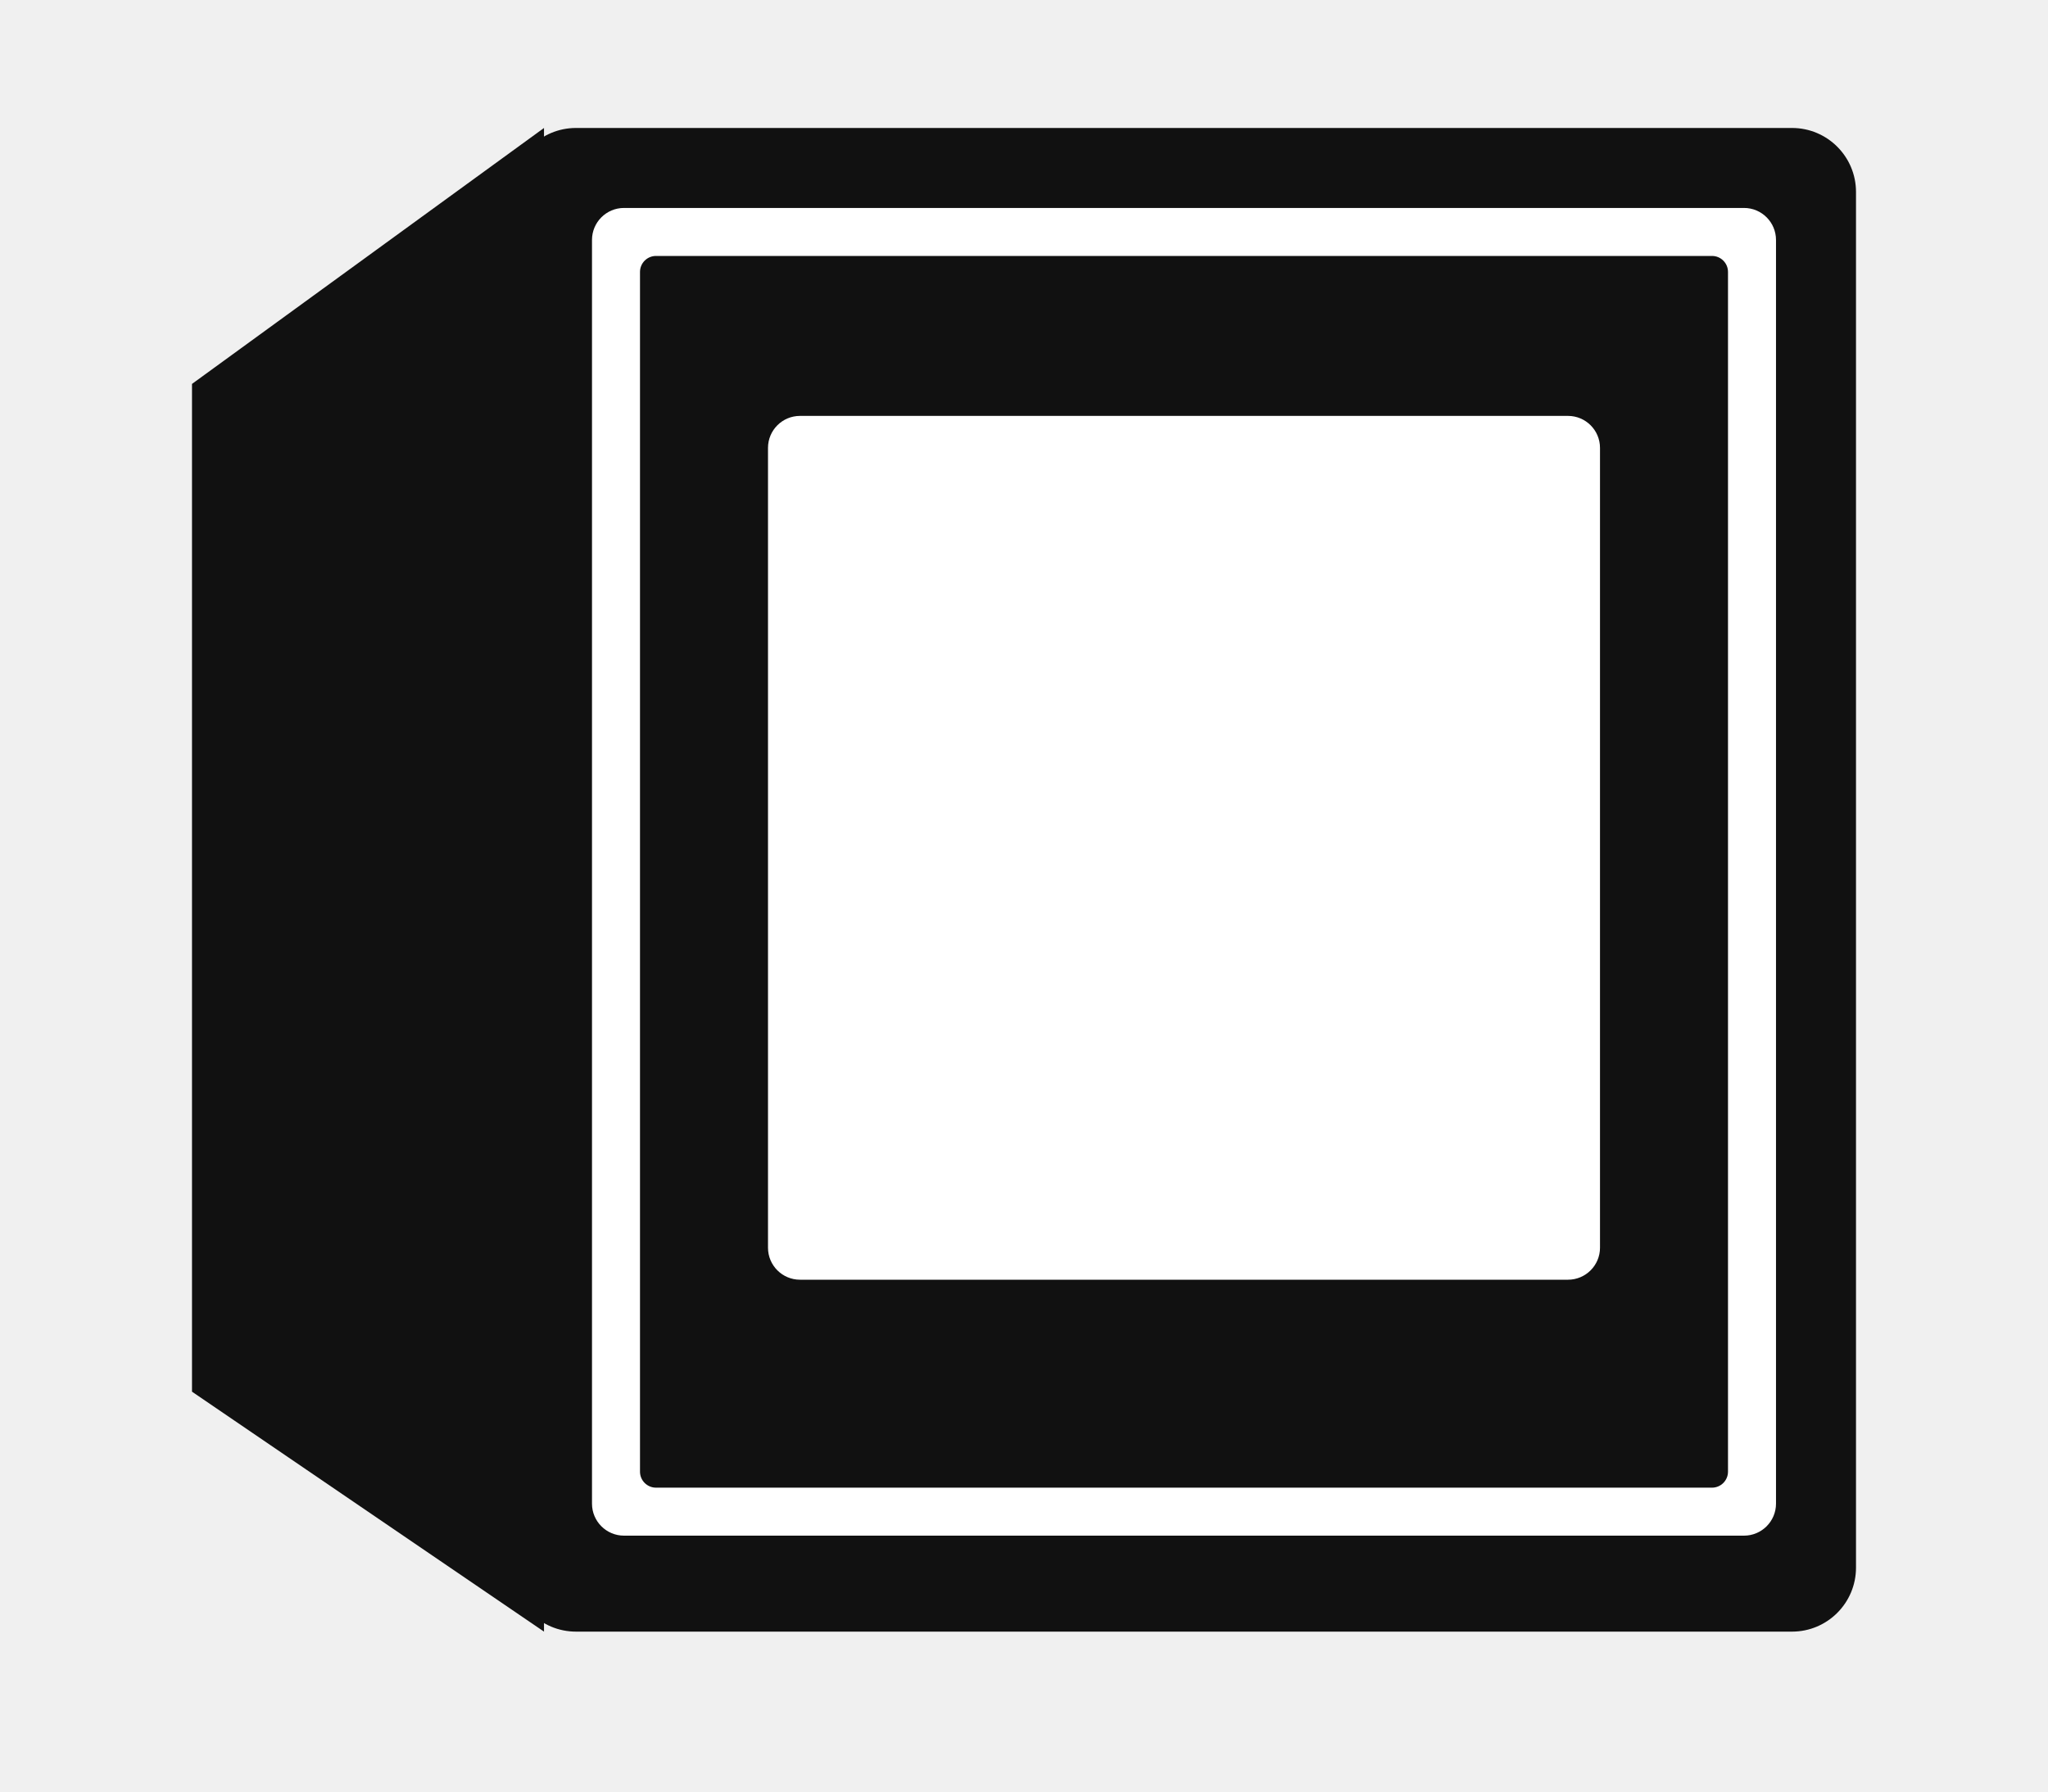
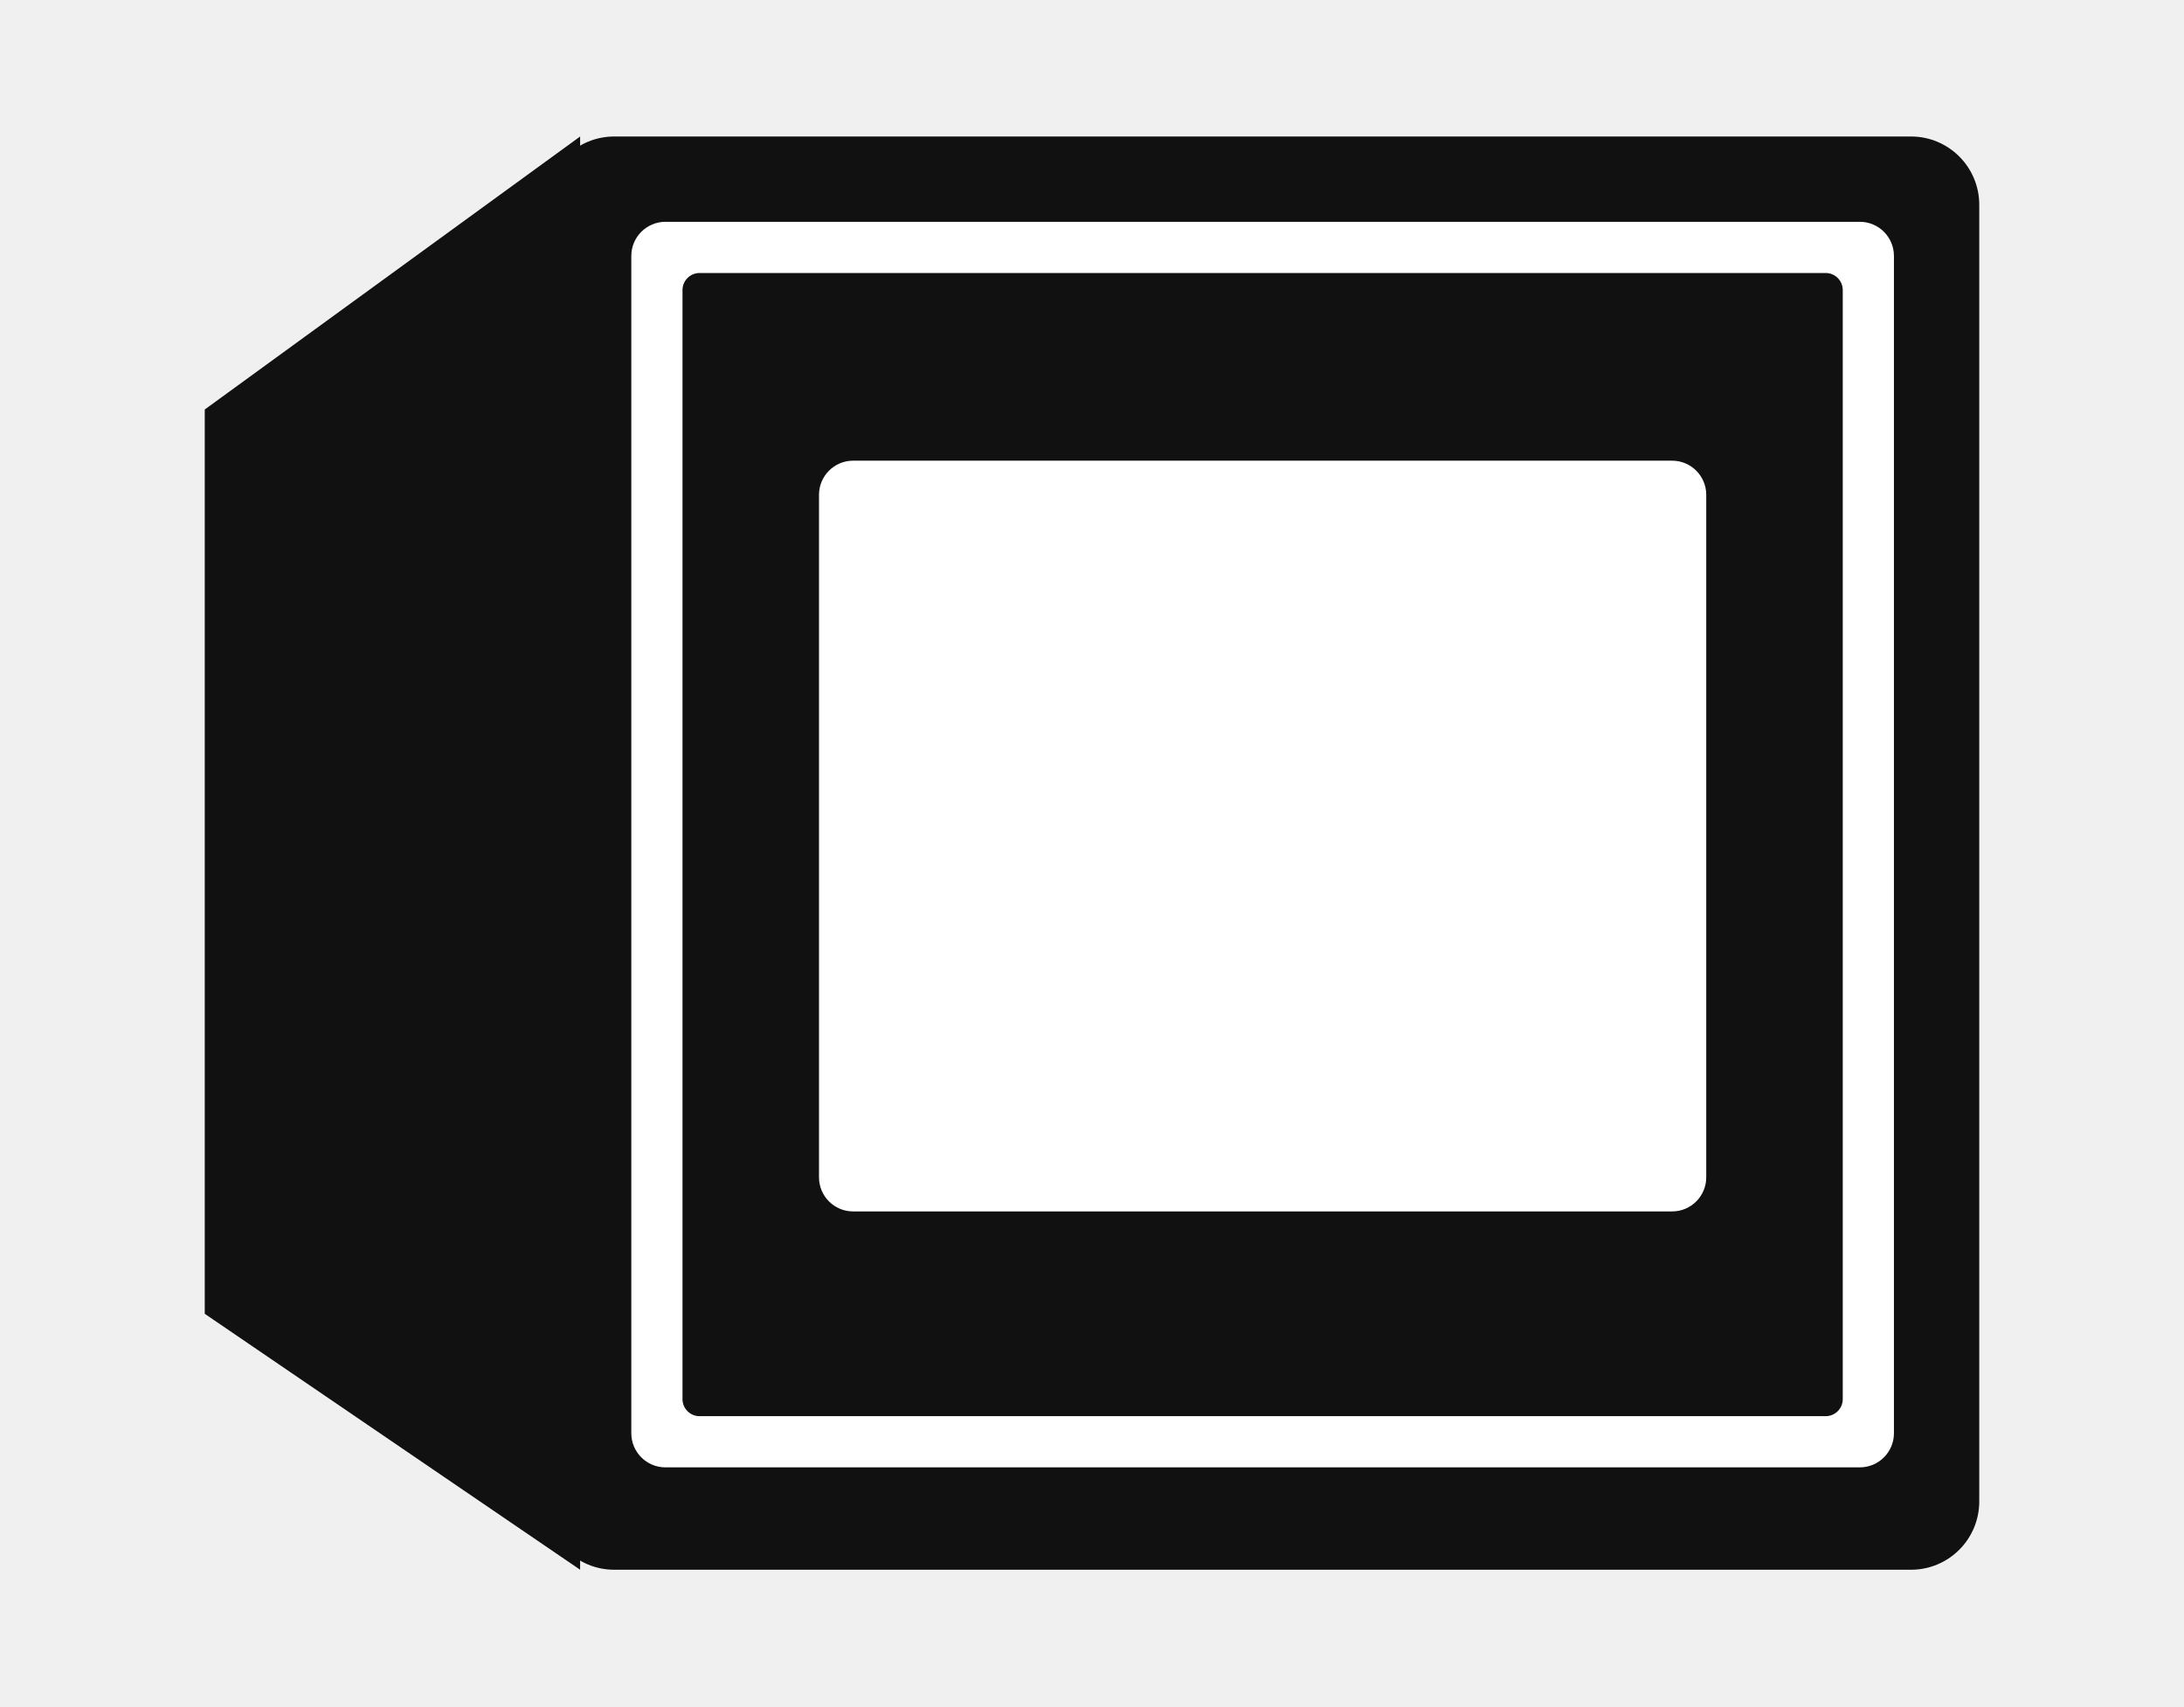
- <svg xmlns="http://www.w3.org/2000/svg" width="128" height="112" viewBox="0 0 128 112">
-   <polygon points="34,8 12,24 12,87 34,102 34,8" fill="#111" />
-   <rect x="32" y="8" width="84" height="94" rx="4" fill="#111" />
-   <rect x="37" y="13" width="74" height="83" rx="2" fill="#fff" />
-   <rect x="40" y="16" width="68" height="77" rx="1" fill="#111" />
-   <rect x="48" y="26" width="52" height="54" rx="2" fill="#fff" />
+ <svg xmlns="http://www.w3.org/2000/svg" width="128" height="100" viewBox="0 0 128 100">
+   <polygon points="34,8 12,24 12,77 34,92 34,8" fill="#111" />
+   <rect x="32" y="8" width="84" height="84" rx="4" fill="#111" />
+   <rect x="37" y="13" width="74" height="73" rx="2" fill="#fff" />
+   <rect x="40" y="16" width="68" height="67" rx="1" fill="#111" />
+   <rect x="48" y="27" width="52" height="44" rx="2" fill="#fff" />
</svg>
